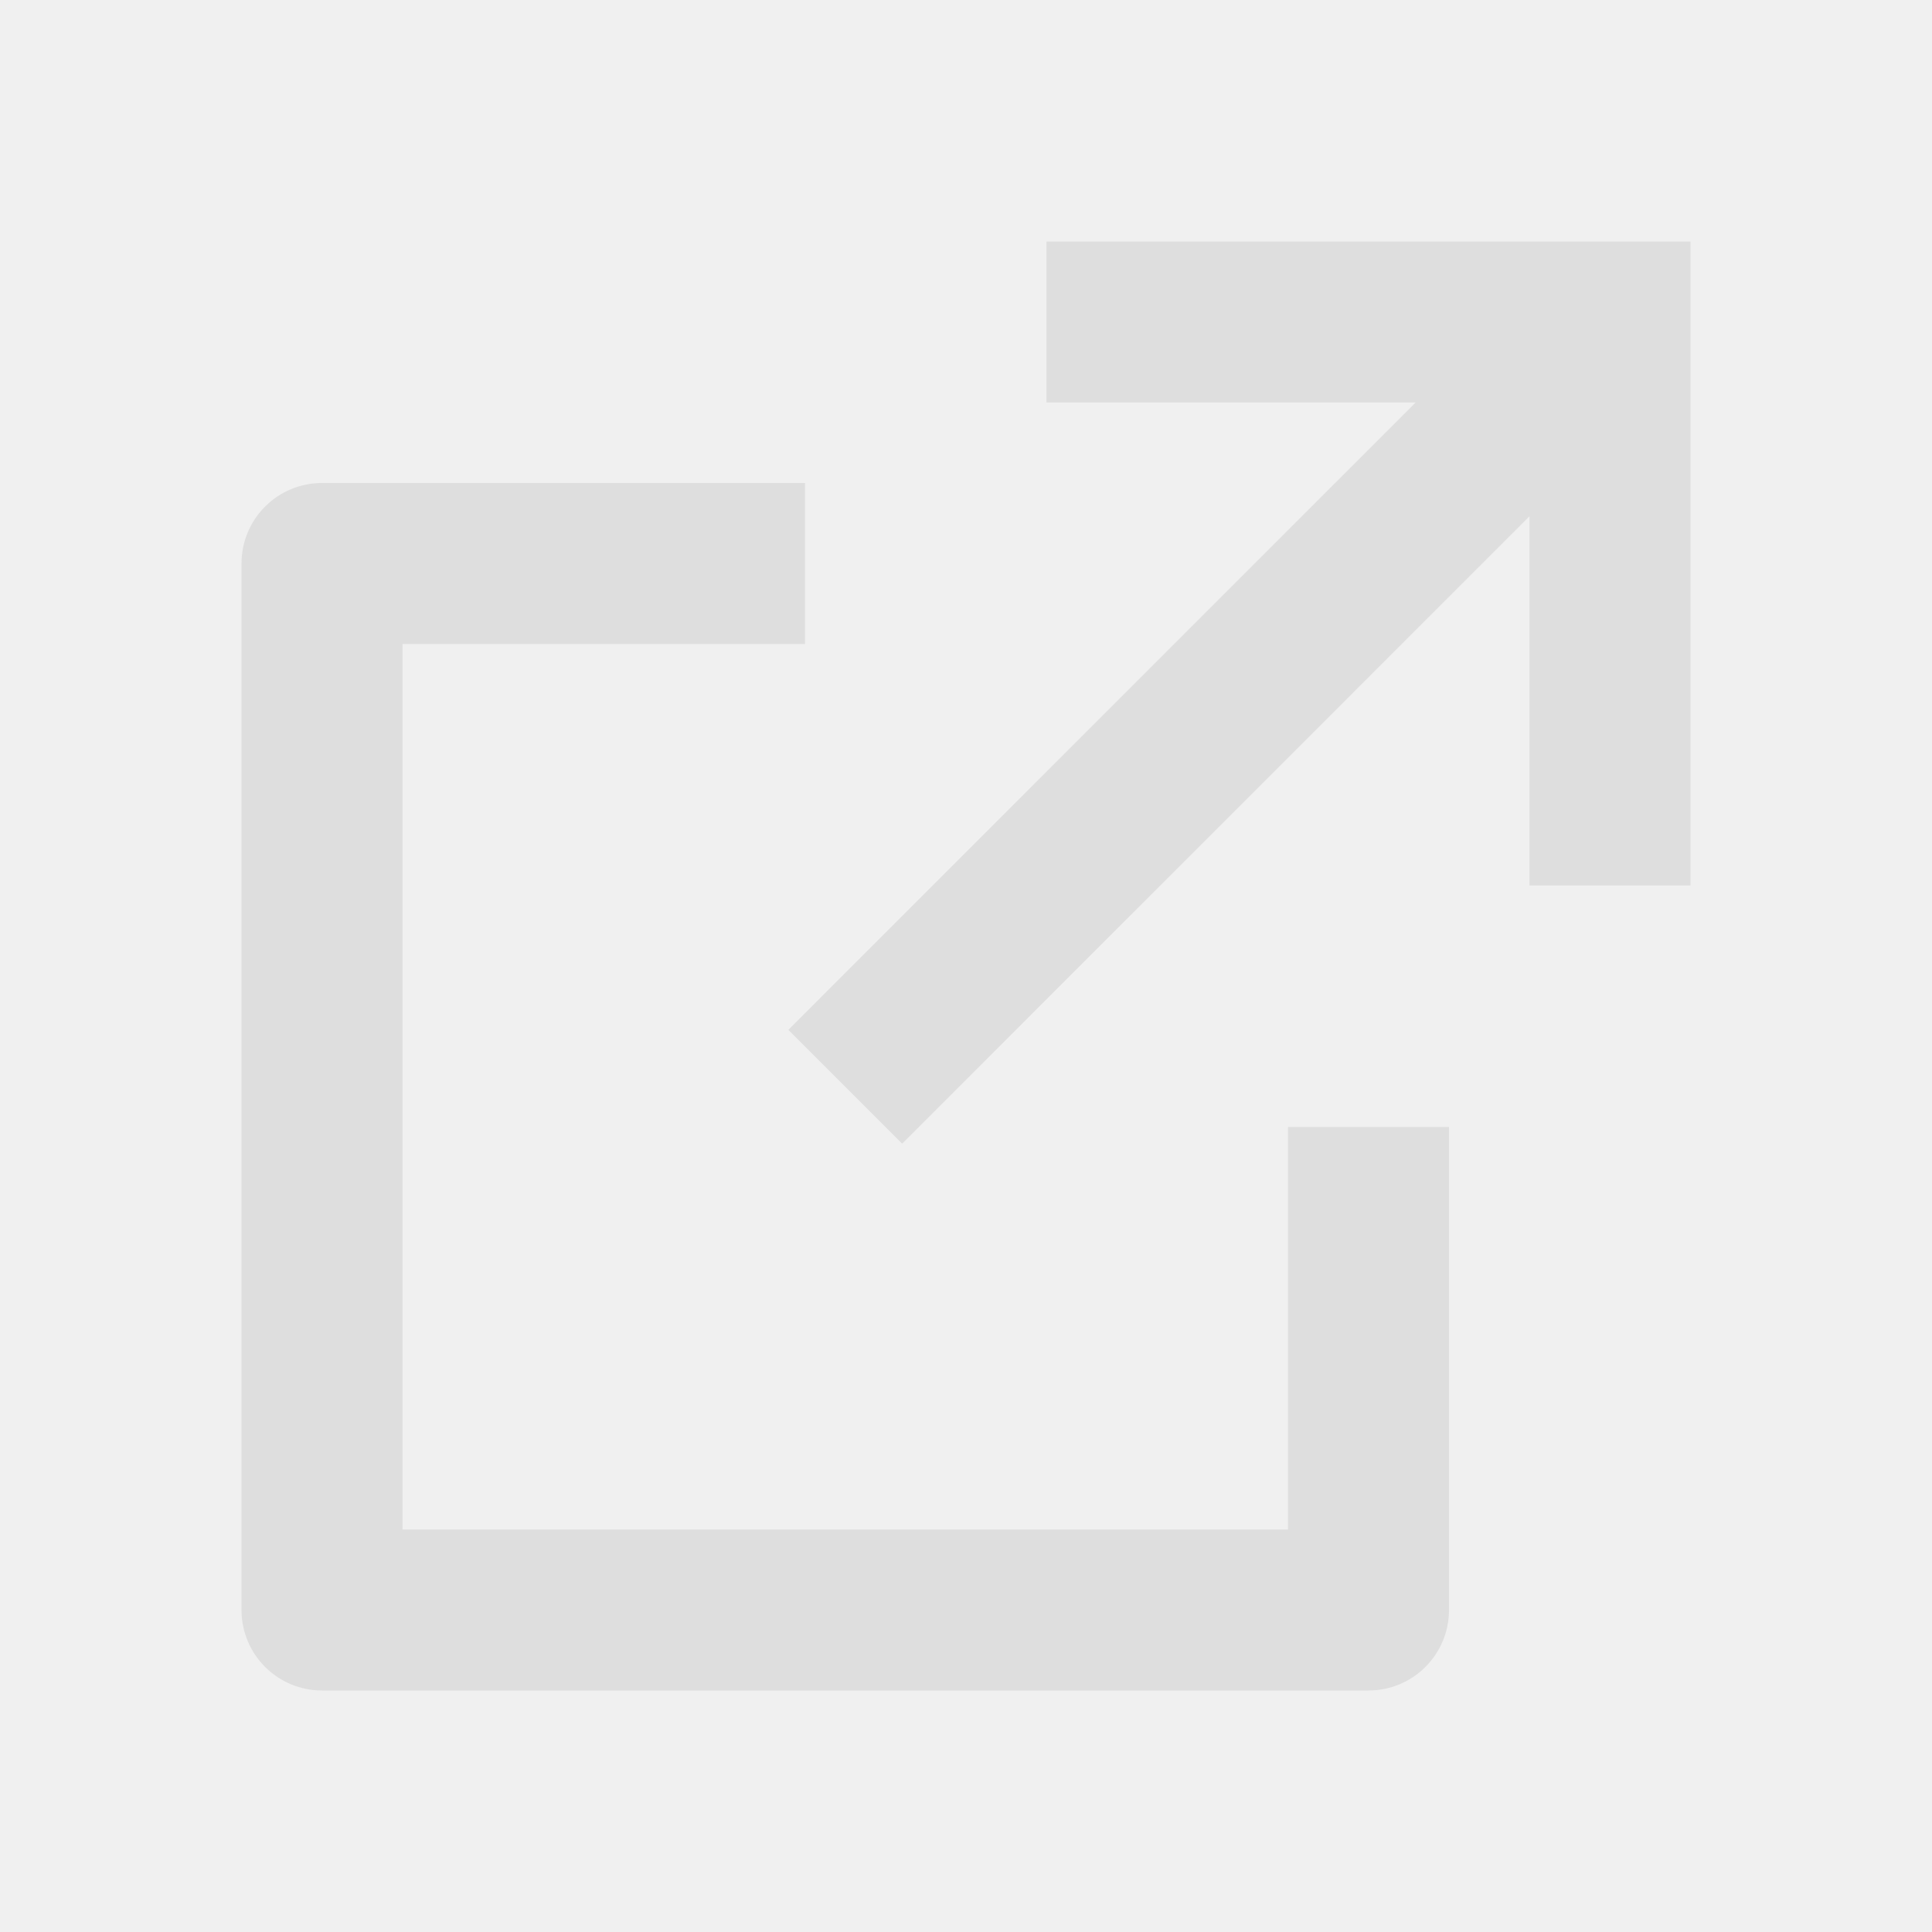
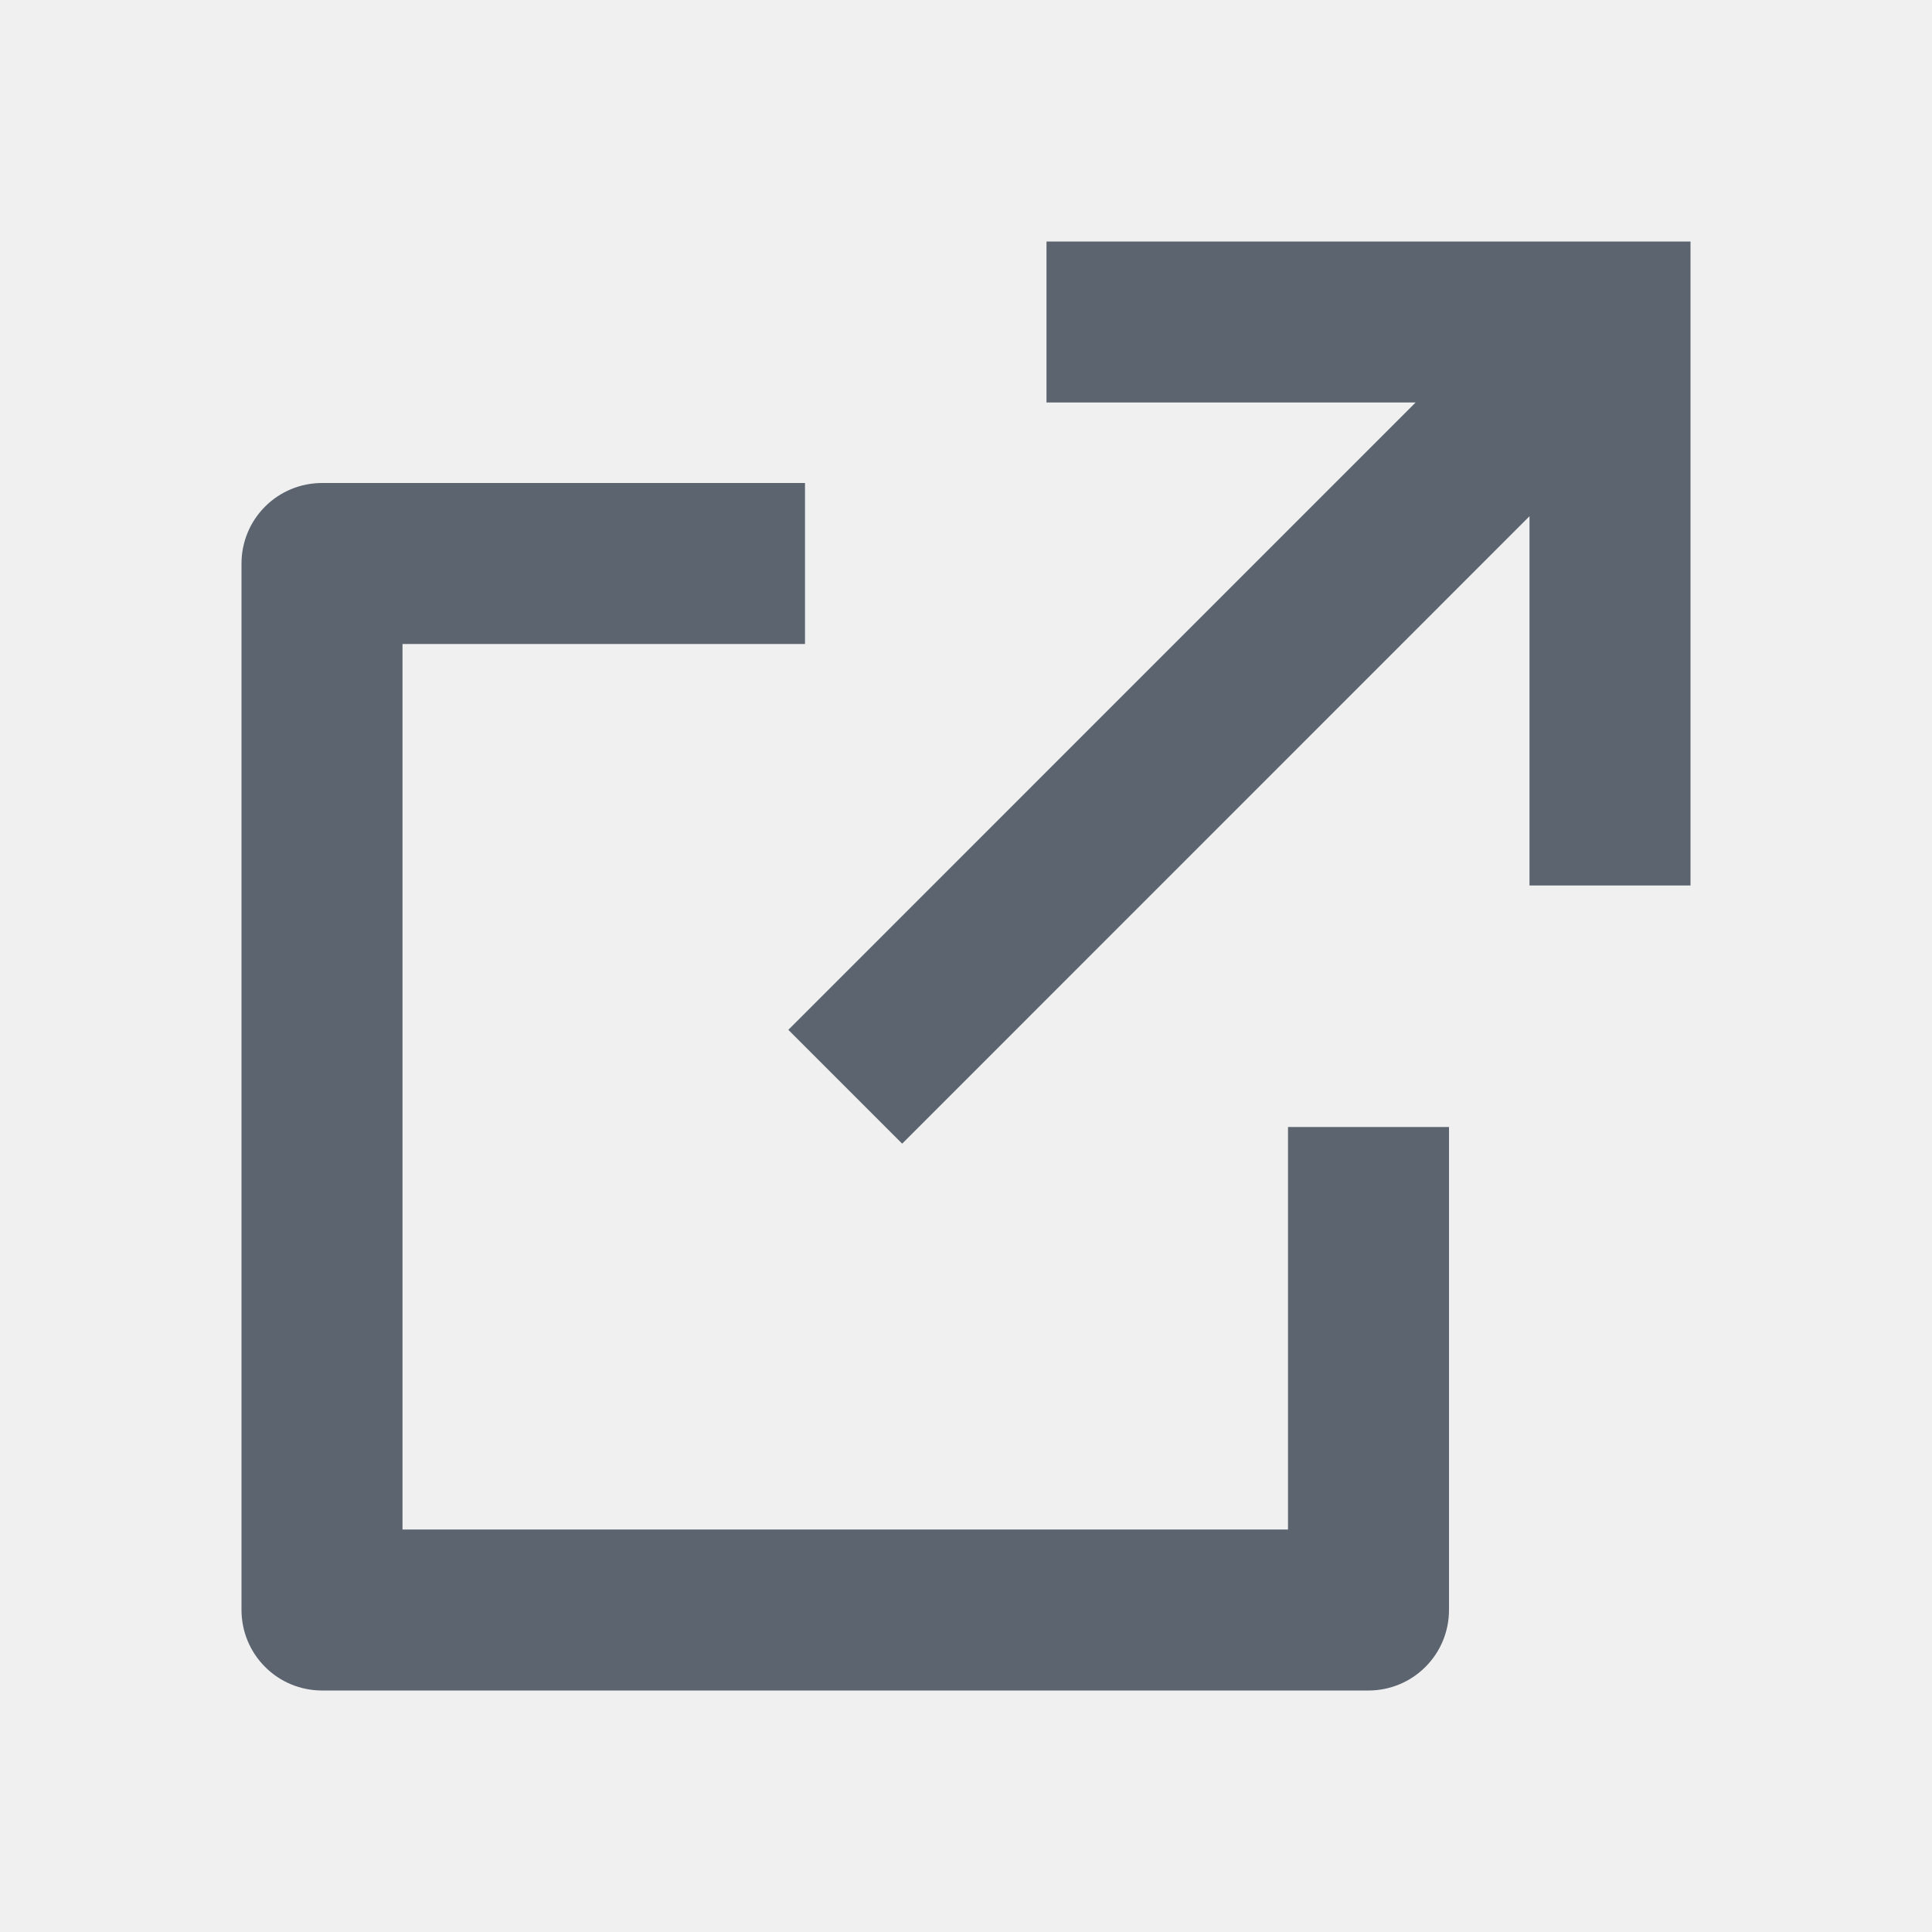
<svg xmlns="http://www.w3.org/2000/svg" width="24" height="24" viewBox="0 0 24 24" fill="none">
  <g clip-path="url(#clip0_294_12335)">
-     <path d="M10 6V8H5V19H16V14H18V20C18 20.265 17.895 20.52 17.707 20.707C17.52 20.895 17.265 21 17 21H4C3.735 21 3.48 20.895 3.293 20.707C3.105 20.52 3 20.265 3 20V7C3 6.735 3.105 6.48 3.293 6.293C3.48 6.105 3.735 6 4 6H10ZM21 3V11H19V6.413L11.207 14.207L9.793 12.793L17.585 5H13V3H21Z" fill="#DEDEDE" />
+     <path d="M10 6V8H5V19H16V14H18V20C18 20.265 17.895 20.52 17.707 20.707C17.52 20.895 17.265 21 17 21H4C3.735 21 3.48 20.895 3.293 20.707C3.105 20.52 3 20.265 3 20V7C3 6.735 3.105 6.48 3.293 6.293C3.48 6.105 3.735 6 4 6H10ZM21 3V11H19V6.413L11.207 14.207L9.793 12.793L17.585 5H13V3H21Z" fill="#5C6470" />
  </g>
  <defs>
    <clipPath id="clip0_294_12335">
      <rect width="24" height="24" fill="white" />
    </clipPath>
  </defs>
</svg>
